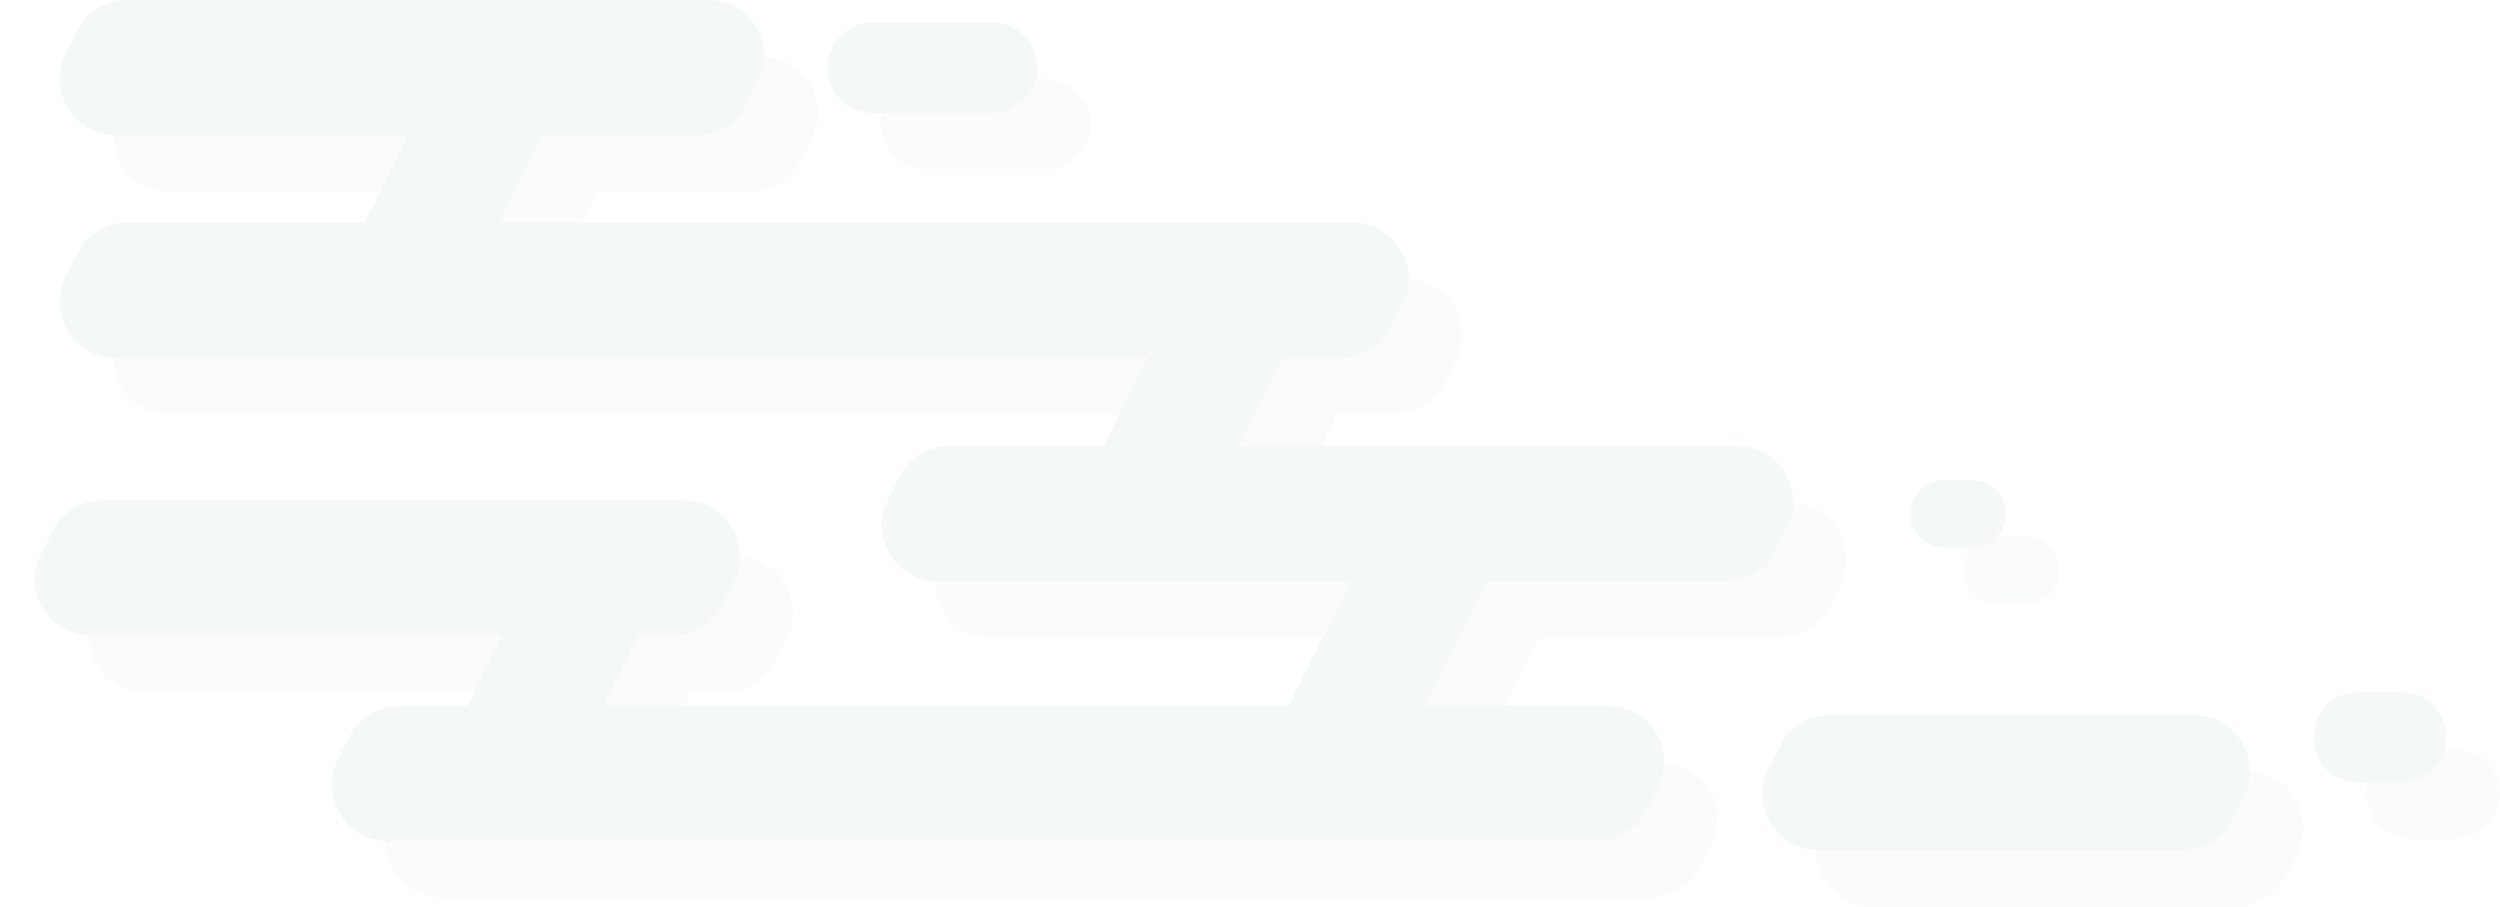
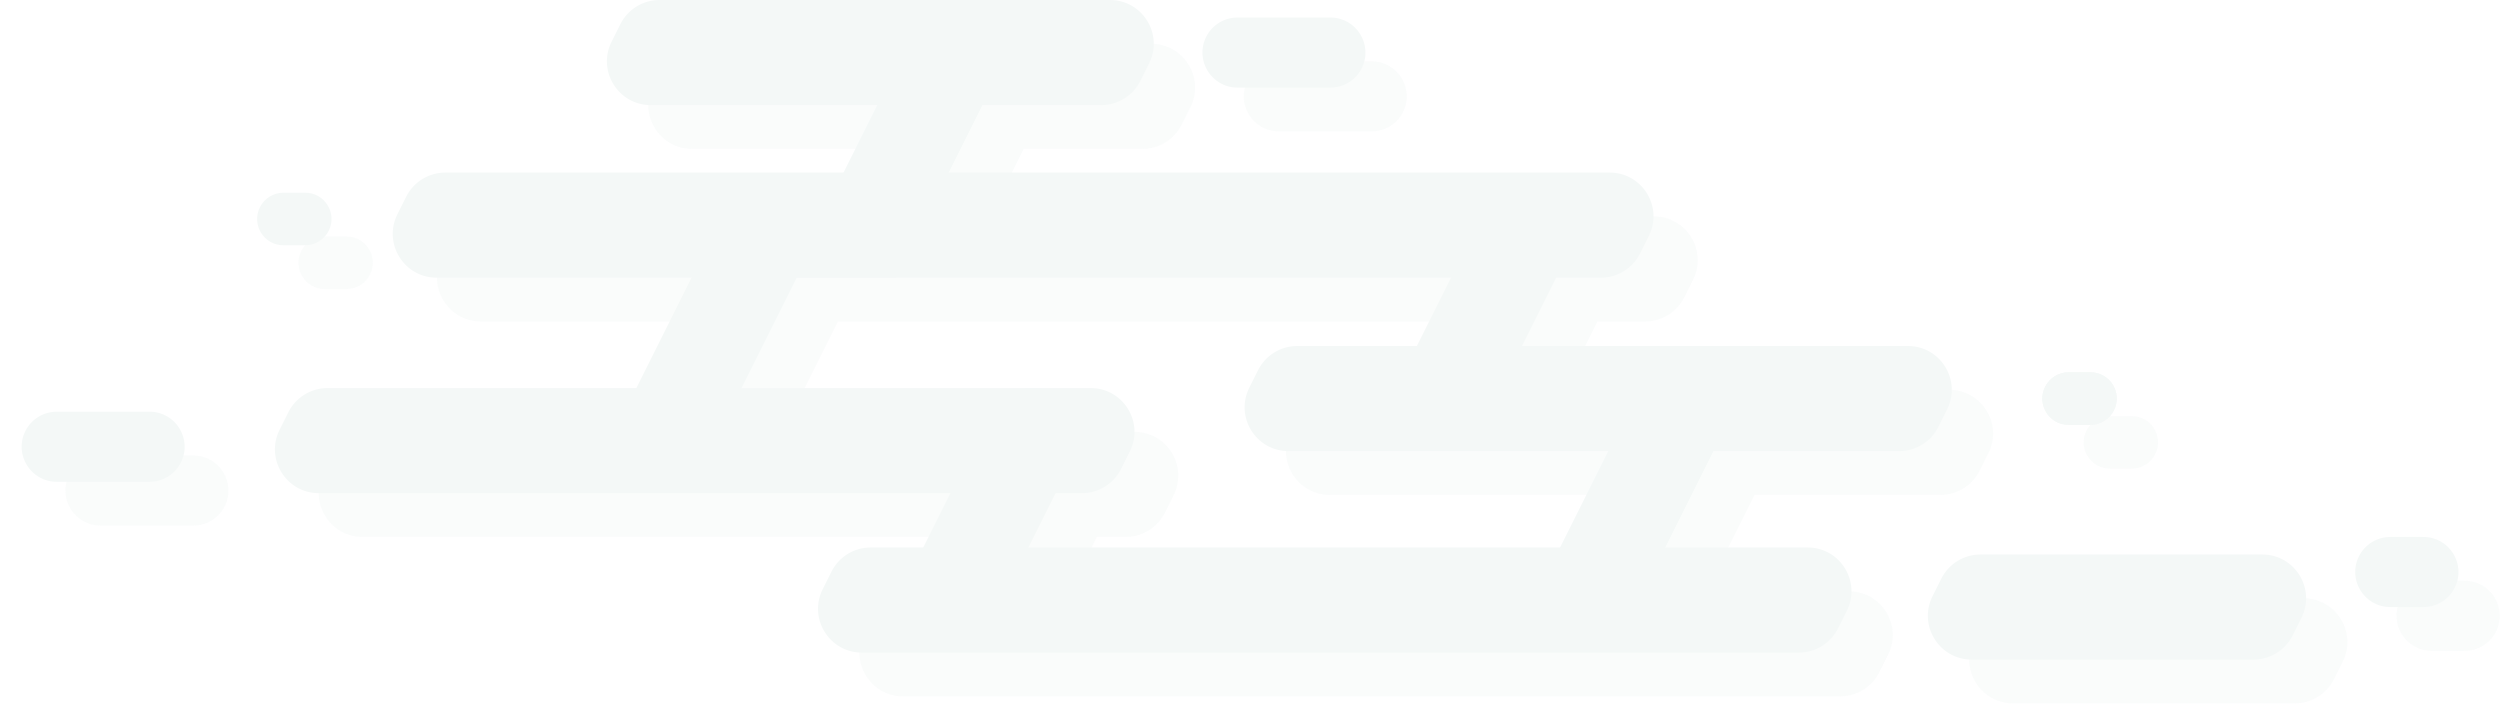
- <svg xmlns="http://www.w3.org/2000/svg" width="2214" height="803" viewBox="0 0 2214 803" fill="none">
-   <path opacity="0.45" fill-rule="evenodd" clip-rule="evenodd" d="M115.343 77.639C123.813 60.7 141.126 50 160.065 50H674.261C711.43 50 735.605 89.116 718.982 122.361L708.982 142.361C700.513 159.3 683.2 170 664.261 170H528.663L490.163 247H1244.76C1281.93 247 1306.1 286.116 1289.48 319.361L1279.48 339.361C1271.01 356.3 1253.7 367 1234.76 367H1183.66L1144.66 445H1303.16H1423.16H1585.26C1622.43 445 1646.6 484.116 1629.98 517.361L1619.98 537.361C1611.51 554.3 1594.2 565 1575.26 565H1363.16L1308.16 675H1470.76C1507.93 675 1532.1 714.116 1515.48 747.361L1505.48 767.361C1497.01 784.3 1479.7 795 1460.76 795H391.065C353.895 795 329.721 755.884 346.343 722.639L356.343 702.639C364.813 685.7 382.126 675 401.065 675H461.163L492.163 613H128.065C90.895 613 66.721 573.884 83.343 540.639L93.343 520.639C101.813 503.7 119.126 493 138.065 493H583.065H591.261H652.261C689.43 493 713.605 532.116 696.982 565.361L686.982 585.361C678.513 602.3 661.2 613 642.261 613H612.163L581.163 675H1188.16L1243.16 565H878.065C840.895 565 816.721 525.884 833.343 492.639L843.343 472.639C851.813 455.7 869.126 445 888.064 445H1024.66L1063.66 367H430.163H310.163H150.065C112.895 367 88.721 327.884 105.343 294.639L115.343 274.639C123.813 257.7 141.126 247 160.065 247H370.163L408.663 170H150.065C112.895 170 88.721 130.884 105.343 97.639L115.343 77.639ZM784.107 92.112C790.883 78.56 804.733 70 819.884 70H925.941C955.677 70 975.017 101.293 961.719 127.889C954.943 141.44 941.092 150 925.941 150H819.884C790.149 150 770.809 118.707 784.107 92.112ZM1741.87 491.584C1746.95 481.42 1757.34 475 1768.7 475H1793.62C1815.92 475 1830.43 498.469 1820.45 518.416C1815.37 528.58 1804.98 535 1793.62 535H1768.7C1746.4 535 1731.9 511.531 1741.87 491.584ZM2135.88 663C2120.73 663 2106.88 671.56 2100.11 685.111C2086.81 711.708 2106.15 743 2135.88 743H2173.75C2188.9 743 2202.75 734.44 2209.52 720.889C2222.82 694.292 2203.48 663 2173.75 663H2135.88ZM1668.06 683C1649.13 683 1631.81 693.7 1623.34 710.639L1613.34 730.639C1596.72 763.884 1620.9 803 1658.06 803H1979.76C1998.7 803 2016.01 792.3 2024.48 775.361L2034.48 755.361C2051.1 722.116 2026.93 683 1989.76 683H1668.06Z" fill="#F4F8F7" />
-   <path d="M1694.71 441.584C1699.79 431.42 1710.18 425 1721.54 425H1746.46C1768.76 425 1783.27 448.469 1773.29 468.416V468.416C1768.21 478.58 1757.82 485 1746.46 485H1721.54C1699.24 485 1684.73 461.531 1694.71 441.584V441.584Z" fill="#F4F8F7" />
-   <path d="M736.944 42.111C743.72 28.56 757.57 20 772.721 20H878.779C908.514 20 927.854 51.292 914.556 77.888V77.888C907.78 91.44 893.93 100 878.779 100H772.721C742.986 100 723.646 68.707 736.944 42.111V42.111Z" fill="#F4F8F7" />
-   <path d="M2052.94 635.111C2059.72 621.56 2073.57 613 2088.72 613H2126.58C2156.32 613 2175.66 644.293 2162.36 670.889V670.889C2155.58 684.44 2141.73 693 2126.58 693H2088.72C2058.99 693 2039.65 661.707 2052.94 635.111V635.111Z" fill="#F4F8F7" />
-   <path d="M403 37H523L383 317H263L403 37Z" fill="#F4F8F7" />
-   <path d="M1065 220H1185L1045 500H925L1065 220Z" fill="#F4F8F7" />
-   <path d="M1256 395H1376L1236 675H1116L1256 395Z" fill="#F4F8F7" />
-   <path d="M491.18 470.639C499.65 453.7 516.963 443 535.902 443H544.098C581.267 443 605.442 482.116 588.82 515.361L498.82 695.361C490.35 712.3 473.037 723 454.098 723H445.902C408.733 723 384.558 683.884 401.18 650.639L491.18 470.639Z" fill="#F4F8F7" />
-   <path d="M68.18 27.639C76.65 10.7 93.963 0 112.902 0H627.098C664.267 0 688.442 39.116 671.82 72.361L661.82 92.361C653.35 109.3 636.037 120 617.098 120H102.902C65.733 120 41.558 80.884 58.18 47.639L68.18 27.639Z" fill="#F4F8F7" />
-   <path d="M1576.18 660.639C1584.65 643.7 1601.96 633 1620.9 633H1942.6C1979.77 633 2003.94 672.116 1987.32 705.361L1977.32 725.361C1968.85 742.3 1951.54 753 1932.6 753H1610.9C1573.73 753 1549.56 713.884 1566.18 680.639L1576.18 660.639Z" fill="#F4F8F7" />
-   <path d="M309.18 652.639C317.65 635.7 334.963 625 353.902 625H1423.6C1460.77 625 1484.94 664.116 1468.32 697.361L1458.32 717.361C1449.85 734.3 1432.54 745 1413.6 745H343.902C306.733 745 282.558 705.884 299.18 672.639L309.18 652.639Z" fill="#F4F8F7" />
-   <path d="M68.18 224.639C76.65 207.7 93.963 197 112.902 197H1197.6C1234.77 197 1258.94 236.116 1242.32 269.361L1232.32 289.361C1223.85 306.3 1206.54 317 1187.6 317H102.902C65.733 317 41.558 277.884 58.18 244.639L68.18 224.639Z" fill="#F4F8F7" />
-   <path d="M796.18 422.639C804.65 405.7 821.963 395 840.902 395H1538.1C1575.27 395 1599.44 434.116 1582.82 467.361L1572.82 487.361C1564.35 504.3 1547.04 515 1528.1 515H830.902C793.733 515 769.558 475.884 786.18 442.639L796.18 422.639Z" fill="#F4F8F7" />
-   <path d="M46.18 470.639C54.65 453.7 71.963 443 90.902 443H605.098C642.267 443 666.442 482.116 649.82 515.361L639.82 535.361C631.35 552.3 614.037 563 595.098 563H80.902C43.733 563 19.558 523.884 36.18 490.639L46.18 470.639Z" fill="#F4F8F7" />
+ <svg xmlns="http://www.w3.org/2000/svg" width="2854" height="803" viewBox="0 0 2854 803" fill="none">
+   <path opacity="0.45" fill-rule="evenodd" clip-rule="evenodd" d="M800.065 50C781.126 50 763.813 60.7 755.343 77.639L745.343 97.639C728.721 130.884 752.896 170 790.065 170H1048.66L1010.16 247H558.902C539.963 247 522.65 257.7 514.18 274.639L504.18 294.639C487.558 327.884 511.733 367 548.902 367H836.664L773.664 493H423.902C404.963 493 387.65 503.7 379.181 520.639L369.181 540.639C352.558 573.884 376.733 613 413.902 613H1132.16L1101.16 675H1041.06C1022.13 675 1004.81 685.7 996.343 702.639L986.343 722.639C969.721 755.884 993.896 795 1031.06 795H2100.76C2119.7 795 2137.01 784.3 2145.48 767.361L2155.48 747.361C2172.11 714.116 2147.93 675 2110.76 675H1948.16L2003.16 565H2215.26C2234.2 565 2251.51 554.3 2259.98 537.361L2269.98 517.361C2286.61 484.116 2262.43 445 2225.26 445H2063.16H1943.16H1784.66L1823.66 367H1878.1C1897.04 367 1914.35 356.3 1922.82 339.361L1932.82 319.361C1949.44 286.116 1925.27 247 1888.1 247H1130.16L1168.66 170H1304.26C1323.2 170 1340.51 159.3 1348.98 142.361L1358.98 122.361C1375.61 89.116 1351.43 50 1314.26 50H800.065ZM1223.06 493H893.664L956.664 367H1070.16H1703.66L1664.66 445H1528.07C1509.13 445 1491.81 455.7 1483.34 472.639L1473.34 492.639C1456.72 525.884 1480.9 565 1518.07 565H1883.16L1828.16 675H1221.16L1252.16 613H1285.1C1304.04 613 1321.35 602.3 1329.82 585.361L1339.82 565.361C1356.44 532.116 1332.27 493 1295.1 493H1231.26H1223.06ZM1424.11 92.112C1430.88 78.56 1444.73 70 1459.88 70H1565.94C1595.68 70 1615.02 101.293 1601.72 127.889C1594.94 141.44 1581.09 150 1565.94 150H1459.88C1430.15 150 1410.81 118.707 1424.11 92.112ZM2384.02 487.953C2389.57 479.915 2398.76 475 2408.71 475H2433.62C2435.02 475 2436.38 475.092 2437.71 475.268C2457.64 477.92 2469.81 499.715 2460.46 518.415C2460.46 518.415 2460.46 518.416 2460.46 518.416C2455.38 528.579 2444.99 534.999 2433.63 535C2433.63 535 2433.63 535 2433.62 535H2408.71C2386.41 535 2371.9 511.531 2381.87 491.584C2382.51 490.313 2383.23 489.101 2384.02 487.953ZM2775.89 663C2760.74 663 2746.89 671.56 2740.11 685.111C2726.81 711.708 2746.15 743 2775.89 743H2813.75C2828.9 743 2842.75 734.44 2849.53 720.889C2862.82 694.292 2843.48 663 2813.75 663H2775.89ZM78.947 542.111C85.723 528.56 99.574 520 114.724 520H220.782C250.517 520 269.857 551.293 256.559 577.889C249.783 591.44 235.933 600 220.782 600H114.724C84.989 600 65.649 568.708 78.947 542.111ZM2263.34 710.639C2271.81 693.7 2289.13 683 2308.07 683H2629.76C2666.93 683 2691.11 722.116 2674.48 755.361L2664.48 775.361C2656.01 792.3 2638.7 803 2619.76 803H2298.07C2260.9 803 2236.72 763.884 2253.34 730.639L2263.34 710.639ZM343.871 286.584C348.953 276.42 359.341 270 370.704 270H395.622C417.923 270 432.428 293.469 422.455 313.416C417.373 323.58 406.985 330 395.622 330H370.704C348.402 330 333.897 306.531 343.871 286.584Z" fill="#F4F8F7" />
+   <path d="M2334.71 441.584C2339.79 431.42 2350.18 425 2361.54 425H2386.46C2408.76 425 2423.27 448.469 2413.29 468.416V468.416C2408.21 478.58 2397.82 485 2386.46 485H2361.54C2339.24 485 2324.73 461.531 2334.71 441.584V441.584Z" fill="#F4F8F7" />
+   <path d="M2334.71 441.584C2339.79 431.42 2350.18 425 2361.54 425H2386.46C2408.76 425 2423.27 448.469 2413.29 468.416V468.416C2408.21 478.58 2397.82 485 2386.46 485H2361.54C2339.24 485 2324.73 461.531 2334.71 441.584V441.584Z" fill="#F4F8F7" />
+   <path d="M1376.94 42.111C1383.72 28.56 1397.57 20 1412.72 20H1518.78C1548.51 20 1567.85 51.292 1554.56 77.888V77.888C1547.78 91.44 1533.93 100 1518.78 100H1412.72C1382.99 100 1363.65 68.707 1376.94 42.111V42.111Z" fill="#F4F8F7" />
+   <path d="M2692.94 635.111C2699.72 621.56 2713.57 613 2728.72 613H2766.58C2796.32 613 2815.66 644.293 2802.36 670.889V670.889C2795.58 684.44 2781.73 693 2766.58 693H2728.72C2698.99 693 2679.65 661.707 2692.94 635.111V635.111Z" fill="#F4F8F7" />
+   <path d="M1043 37H1163L1023 317H903L1043 37Z" fill="#F4F8F7" />
+   <path d="M1705 220H1825L1685 500H1565L1705 220Z" fill="#F4F8F7" />
+   <path d="M1896 395H2016L1876 675H1756L1896 395Z" fill="#F4F8F7" />
+   <path d="M838 220H958L818 500H698L838 220Z" fill="#F4F8F7" />
+   <path d="M1131.18 470.639C1139.65 453.7 1156.96 443 1175.9 443H1184.1C1221.27 443 1245.44 482.116 1228.82 515.361L1138.82 695.361C1130.35 712.3 1113.04 723 1094.1 723H1085.9C1048.73 723 1024.56 683.884 1041.18 650.639L1131.18 470.639Z" fill="#F4F8F7" />
+   <path d="M708.18 27.639C716.65 10.7 733.963 0 752.902 0H1267.1C1304.27 0 1328.44 39.116 1311.82 72.361L1301.82 92.361C1293.35 109.3 1276.04 120 1257.1 120H742.902C705.733 120 681.558 80.884 698.18 47.639L708.18 27.639Z" fill="#F4F8F7" />
+   <path d="M2216.18 660.639C2224.65 643.7 2241.96 633 2260.9 633H2582.6C2619.77 633 2643.94 672.116 2627.32 705.361L2617.32 725.361C2608.85 742.3 2591.54 753 2572.6 753H2250.9C2213.73 753 2189.56 713.884 2206.18 680.639L2216.18 660.639Z" fill="#F4F8F7" />
+   <path d="M949.18 652.639C957.65 635.7 974.963 625 993.902 625H2063.6C2100.77 625 2124.94 664.116 2108.32 697.361L2098.32 717.361C2089.85 734.3 2072.54 745 2053.6 745H983.902C946.733 745 922.558 705.884 939.18 672.639L949.18 652.639Z" fill="#F4F8F7" />
+   <path d="M463.68 224.639C472.15 207.7 489.463 197 508.402 197H1837.6C1874.77 197 1898.94 236.116 1882.32 269.361L1872.32 289.361C1863.85 306.3 1846.54 317 1827.6 317H498.402C461.233 317 437.058 277.884 453.68 244.639L463.68 224.639Z" fill="#F4F8F7" />
+   <path d="M1436.18 422.639C1444.65 405.7 1461.96 395 1480.9 395H2178.1C2215.27 395 2239.44 434.116 2222.82 467.361L2212.82 487.361C2204.35 504.3 2187.04 515 2168.1 515H1470.9C1433.73 515 1409.56 475.884 1426.18 442.639L1436.18 422.639Z" fill="#F4F8F7" />
+   <path d="M329.18 470.639C337.65 453.7 354.963 443 373.902 443H1245.1C1282.27 443 1306.44 482.116 1289.82 515.361L1279.82 535.361C1271.35 552.3 1254.04 563 1235.1 563H363.902C326.733 563 302.558 523.884 319.18 490.639L329.18 470.639Z" fill="#F4F8F7" />
+   <path d="M28.944 492.111C35.72 478.56 49.571 470 64.721 470H170.779C200.514 470 219.854 501.293 206.556 527.889V527.889C199.78 541.44 185.93 550 170.779 550H64.721C34.986 550 15.646 518.707 28.944 492.111V492.111Z" fill="#F4F8F7" />
+   <path d="M296.708 236.584C301.79 226.42 312.178 220 323.541 220H348.459C370.76 220 385.265 243.469 375.292 263.416V263.416C370.21 273.58 359.822 280 348.459 280H323.541C301.24 280 286.735 256.531 296.708 236.584V236.584Z" fill="#F4F8F7" />
</svg>
